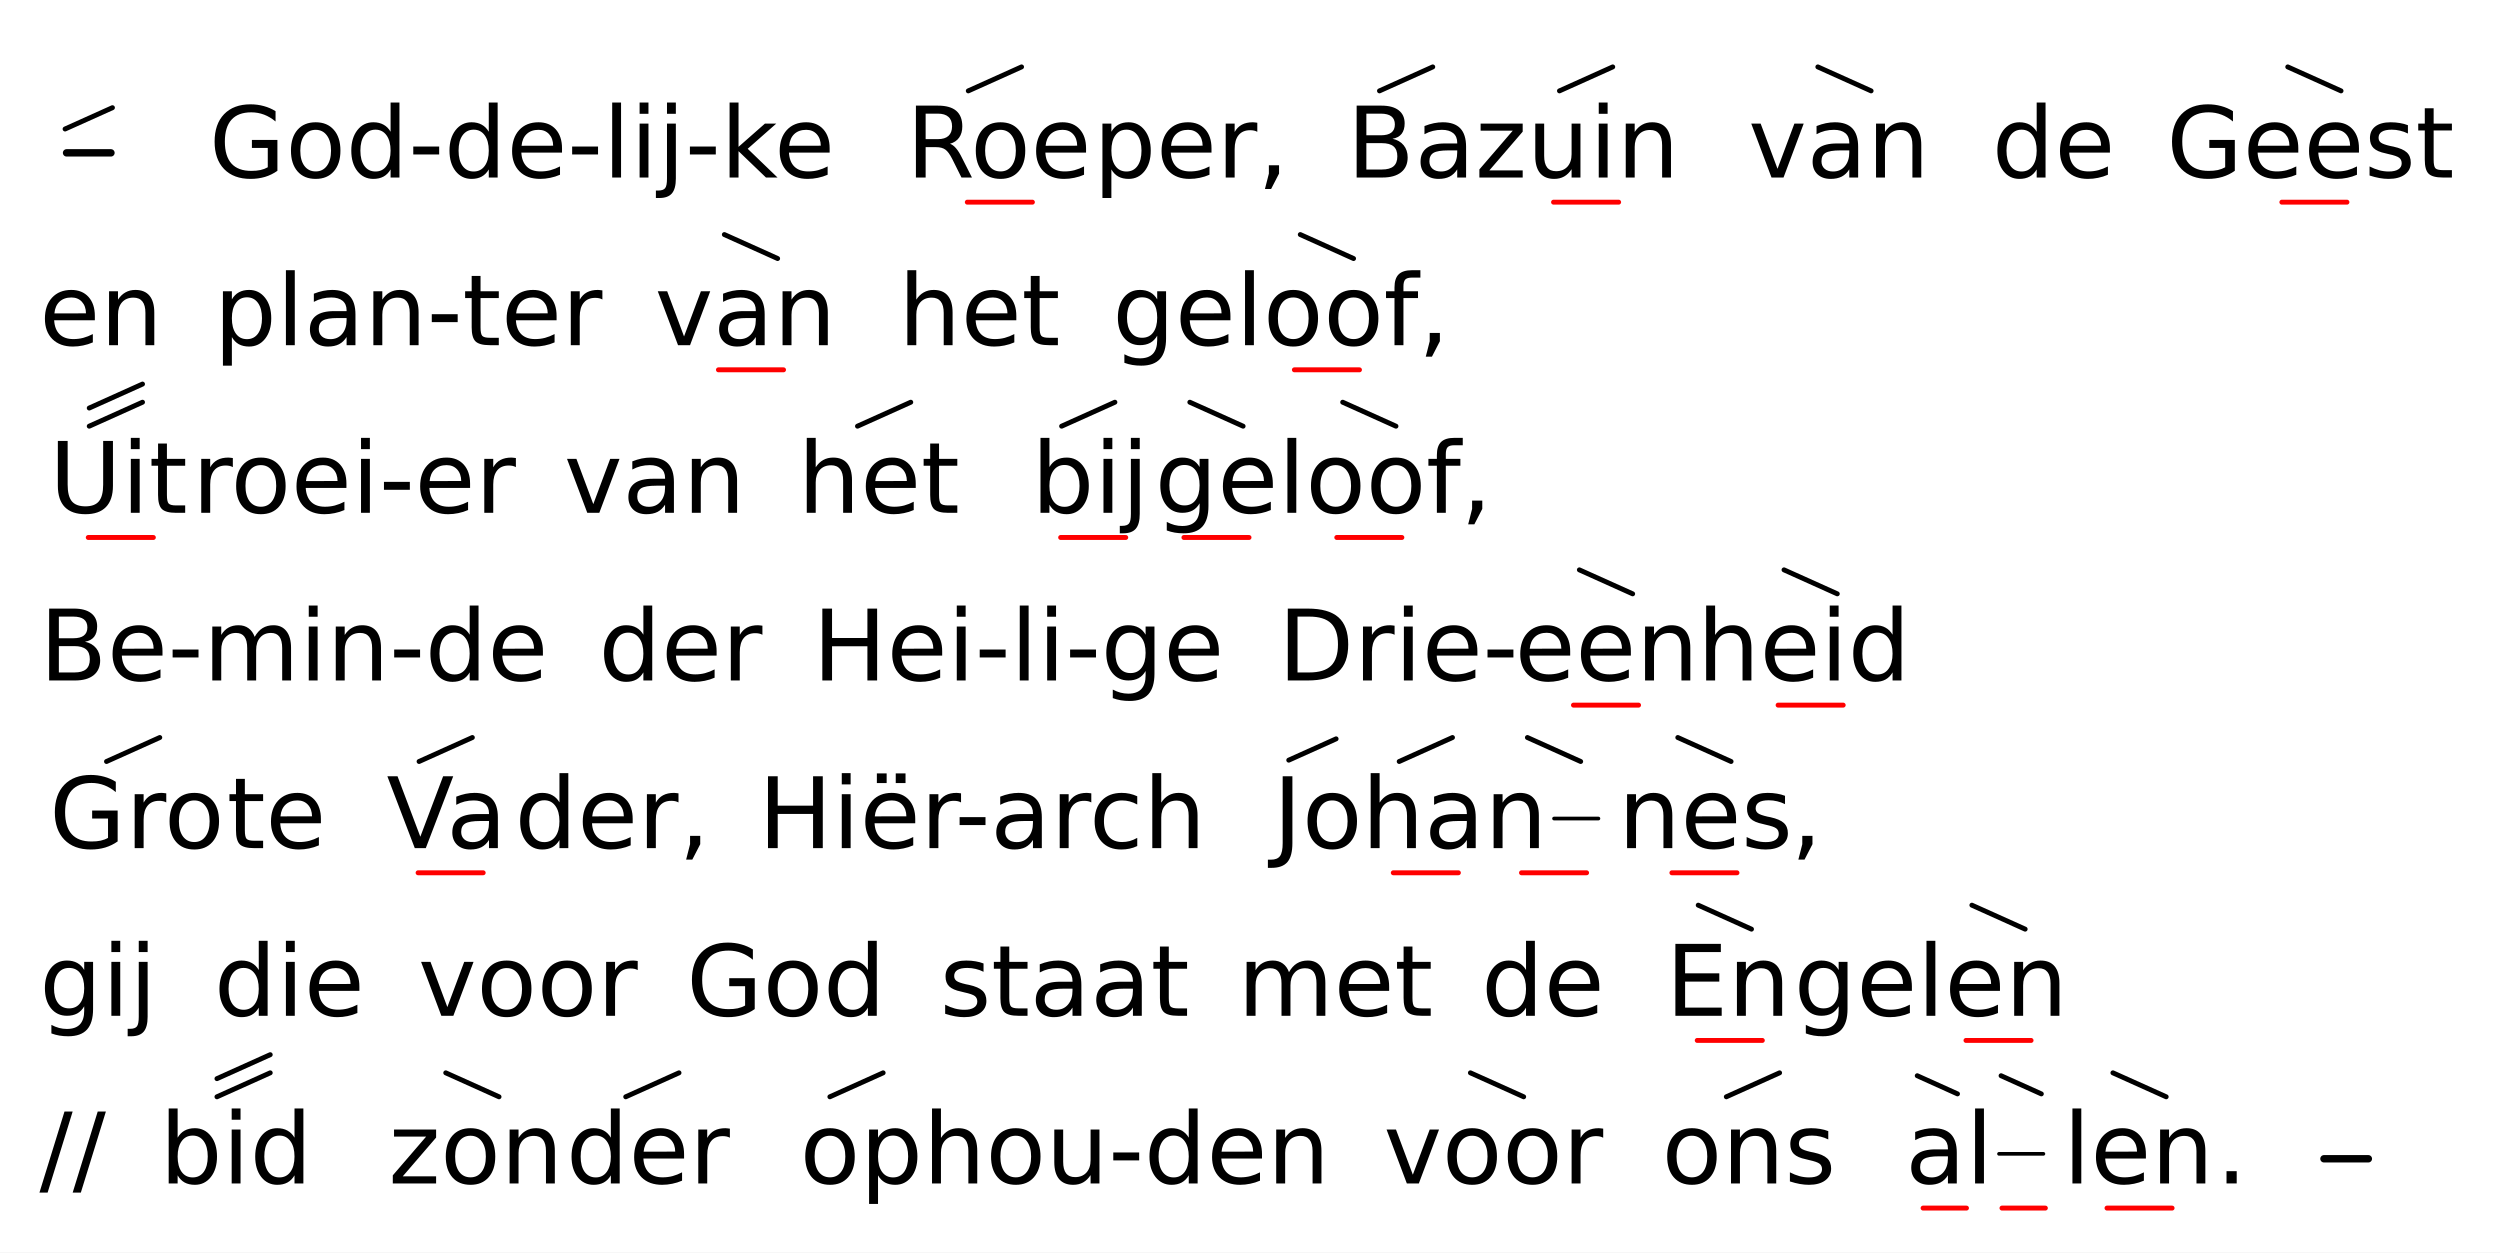
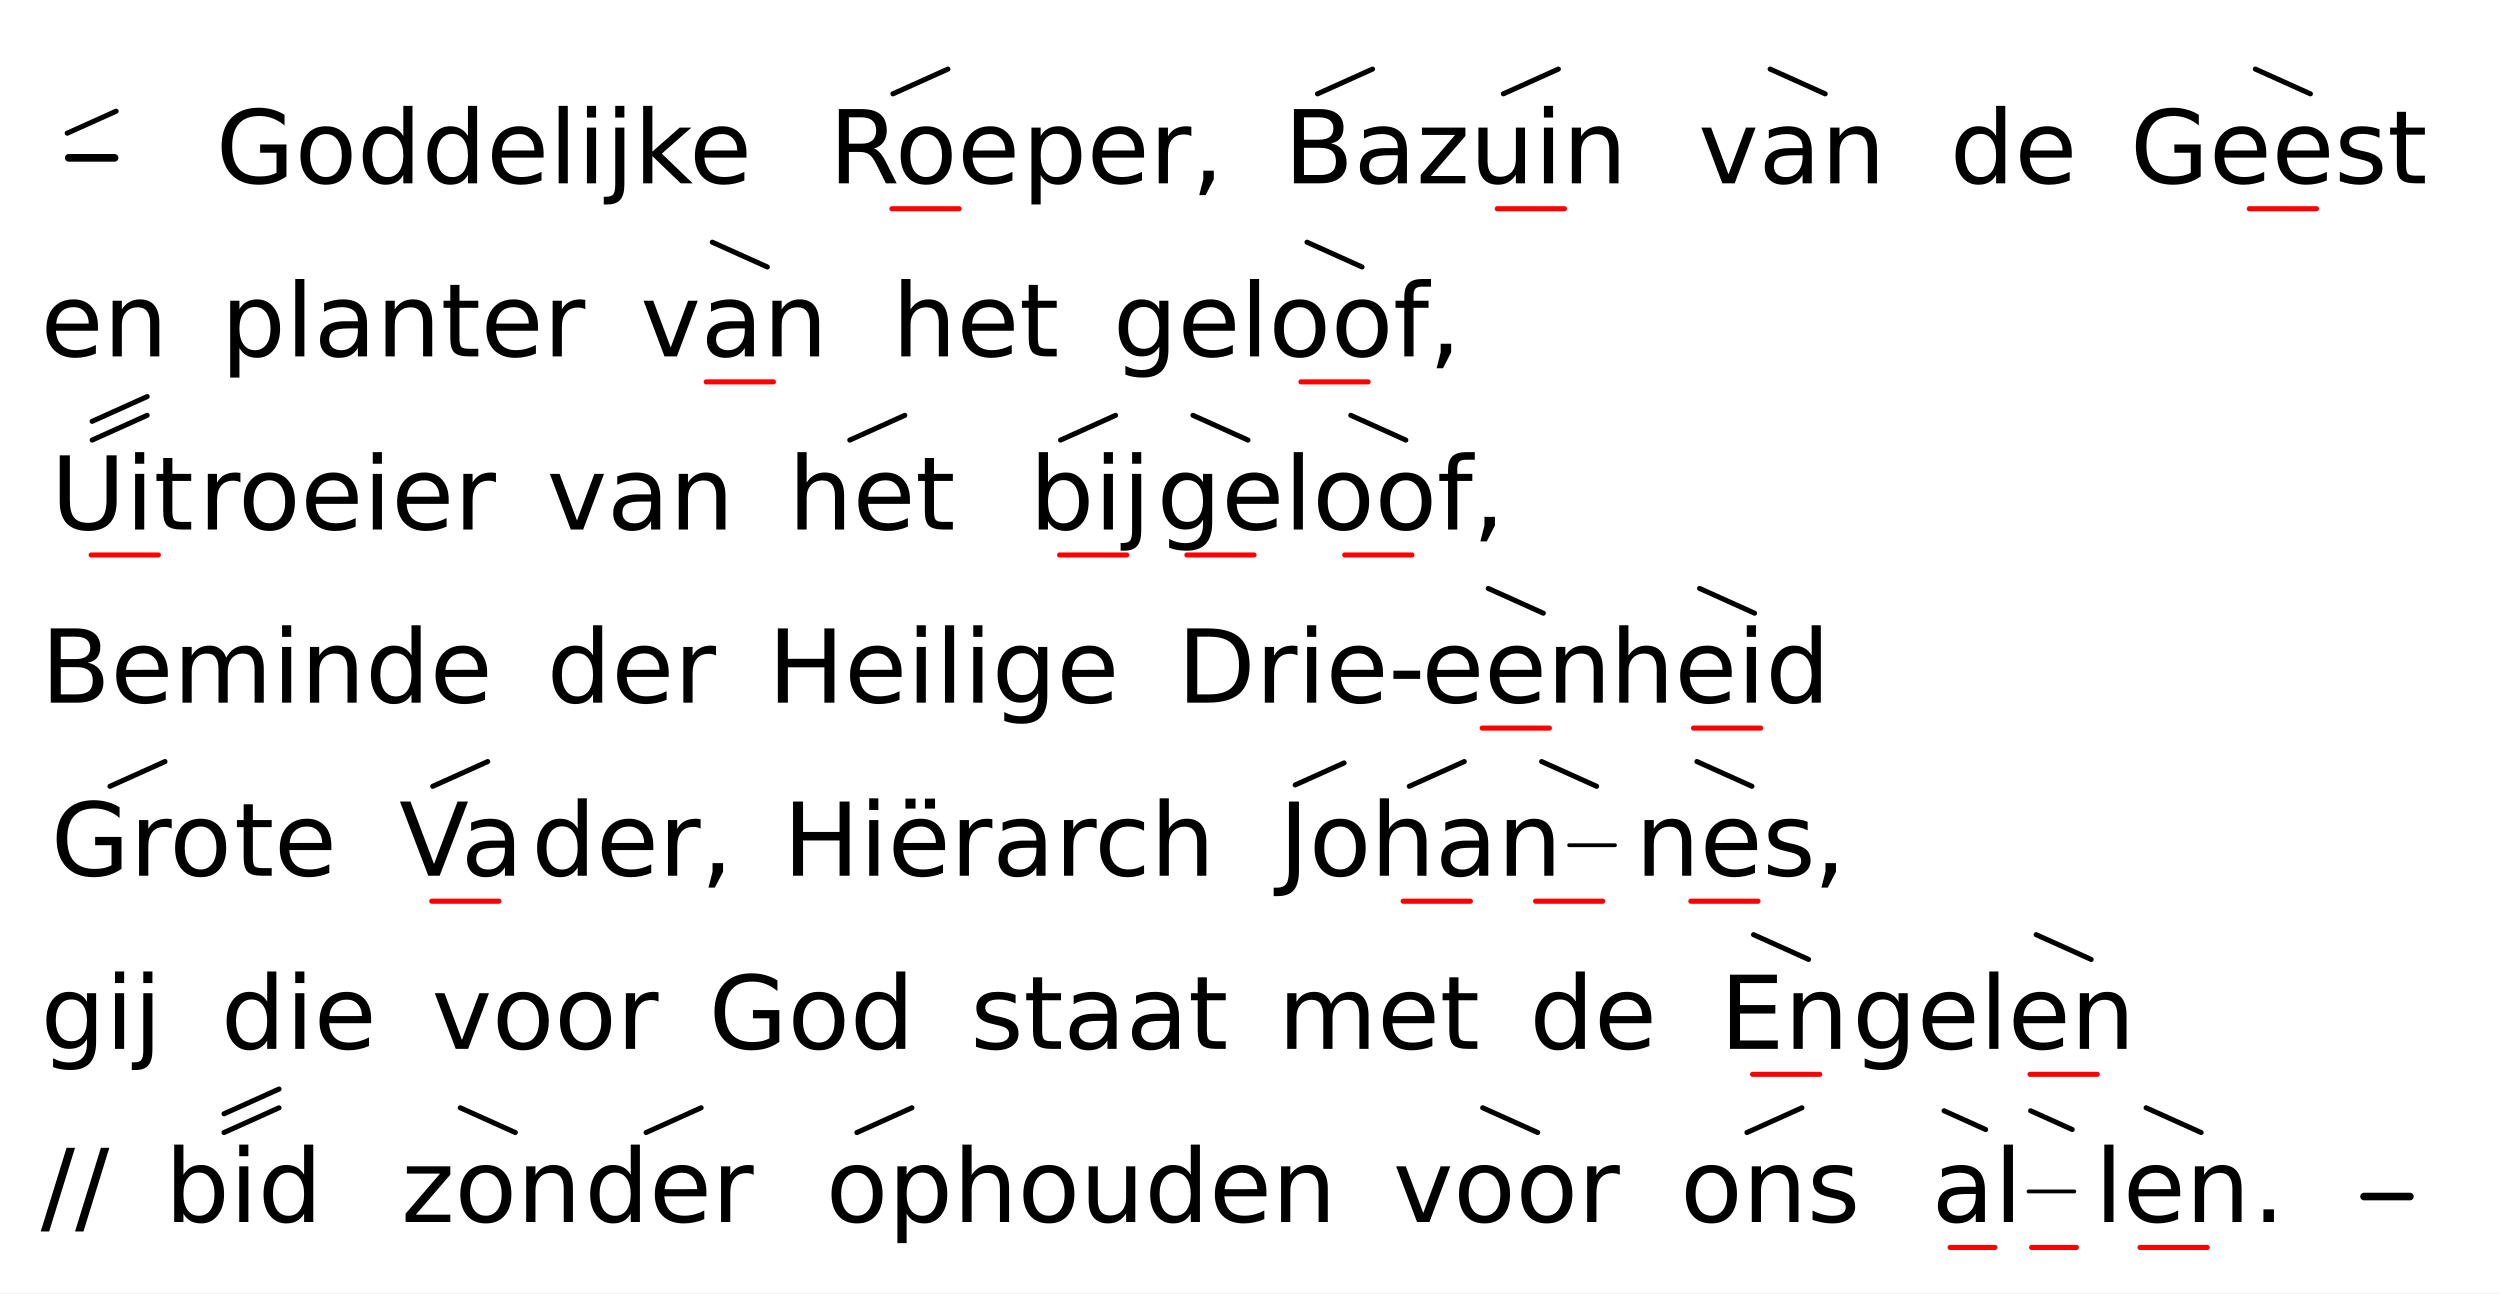
- <svg xmlns="http://www.w3.org/2000/svg" class="vsa-svg" width="507" height="254" viewBox="0 0 507 254">
+ <svg xmlns="http://www.w3.org/2000/svg" class="vsa-svg" width="491" height="254" viewBox="0 0 491 254">
  <rect width="100%" height="100%" fill="white" />
  <g class="vsa-score">
    <g class="vsa-line" data-vsa-line="1">
      <g class="vsa-unit vsa-pitch-marker" data-vsa-unit="1">
        <g class="vsa-pitch-marker-upper-glyph vsa-upper-glyphs">
          <line class="vsa-glyph vsa-upper-glyph vsa-glyph-rise" x1="13.20" y1="26.16" x2="22.80" y2="21.84" stroke="black" stroke-width="1.00" stroke-linecap="round" />
        </g>
        <line class="vsa-pitch-marker-dash" x1="13.50" y1="31.00" x2="22.50" y2="31.00" stroke="black" stroke-width="1.50" stroke-linecap="round" />
      </g>
      <g class="vsa-unit vsa-unit-text" data-vsa-unit="3">
-         <text class="vsa-text vsa-free-text" x="42.40" y="36.00" xml:space="preserve" font-family="DejaVu Sans" font-size="20.00">God-de-lij-ke</text>
+         <text class="vsa-text vsa-free-text" x="42.40" y="36.00" xml:space="preserve" font-family="DejaVu Sans" font-size="20.00">Goddelijke</text>
      </g>
      <g class="vsa-unit vsa-unit-scope" data-vsa-unit="5">
-         <text class="vsa-text vsa-sung-text" x="183.78" y="36.00" xml:space="preserve" font-family="DejaVu Sans" font-size="20.00">Roe</text>
-         <g class="vsa-glyph-group vsa-upper-glyphs">
-           <line class="vsa-glyph vsa-upper-glyph vsa-glyph-rise" x1="196.37" y1="18.43" x2="207.17" y2="13.57" stroke="black" stroke-width="1.00" stroke-linecap="round" />
-         </g>
-         <g class="vsa-glyph-group vsa-lower-glyphs">
-           <line class="vsa-glyph vsa-lower-glyph vsa-glyph-length" x1="196.17" y1="41.00" x2="209.37" y2="41.00" stroke="red" stroke-width="1.00" stroke-linecap="round" />
+         <text class="vsa-text vsa-sung-text" x="162.78" y="36.00" xml:space="preserve" font-family="DejaVu Sans" font-size="20.00">Roe</text>
+         <g class="vsa-glyph-group vsa-upper-glyphs">
+           <line class="vsa-glyph vsa-upper-glyph vsa-glyph-rise" x1="175.37" y1="18.43" x2="186.17" y2="13.57" stroke="black" stroke-width="1.00" stroke-linecap="round" />
+         </g>
+         <g class="vsa-glyph-group vsa-lower-glyphs">
+           <line class="vsa-glyph vsa-lower-glyph vsa-glyph-length" x1="175.17" y1="41.00" x2="188.37" y2="41.00" stroke="red" stroke-width="1.00" stroke-linecap="round" />
        </g>
      </g>
      <g class="vsa-unit vsa-unit-text" data-vsa-unit="6">
-         <text class="vsa-text vsa-free-text" x="221.76" y="36.00" xml:space="preserve" font-family="DejaVu Sans" font-size="20.00">per,</text>
+         <text class="vsa-text vsa-free-text" x="200.76" y="36.00" xml:space="preserve" font-family="DejaVu Sans" font-size="20.00">per,</text>
      </g>
      <g class="vsa-unit vsa-unit-scope" data-vsa-unit="8">
-         <text class="vsa-text vsa-sung-text" x="273.16" y="36.00" xml:space="preserve" font-family="DejaVu Sans" font-size="20.00">Ba</text>
-         <g class="vsa-glyph-group vsa-upper-glyphs">
-           <line class="vsa-glyph vsa-upper-glyph vsa-glyph-rise" x1="279.76" y1="18.43" x2="290.56" y2="13.57" stroke="black" stroke-width="1.00" stroke-linecap="round" />
+         <text class="vsa-text vsa-sung-text" x="252.16" y="36.00" xml:space="preserve" font-family="DejaVu Sans" font-size="20.00">Ba</text>
+         <g class="vsa-glyph-group vsa-upper-glyphs">
+           <line class="vsa-glyph vsa-upper-glyph vsa-glyph-rise" x1="258.76" y1="18.43" x2="269.56" y2="13.57" stroke="black" stroke-width="1.00" stroke-linecap="round" />
        </g>
        <g class="vsa-glyph-group vsa-lower-glyphs">
</g>
      </g>
      <g class="vsa-unit vsa-unit-scope" data-vsa-unit="9">
-         <text class="vsa-text vsa-sung-text" x="299.16" y="36.00" xml:space="preserve" font-family="DejaVu Sans" font-size="20.00">zuin</text>
-         <g class="vsa-glyph-group vsa-upper-glyphs">
-           <line class="vsa-glyph vsa-upper-glyph vsa-glyph-rise" x1="316.26" y1="18.43" x2="327.06" y2="13.57" stroke="black" stroke-width="1.00" stroke-linecap="round" />
-         </g>
-         <g class="vsa-glyph-group vsa-lower-glyphs">
-           <line class="vsa-glyph vsa-lower-glyph vsa-glyph-length" x1="315.06" y1="41.00" x2="328.26" y2="41.00" stroke="red" stroke-width="1.00" stroke-linecap="round" />
+         <text class="vsa-text vsa-sung-text" x="278.16" y="36.00" xml:space="preserve" font-family="DejaVu Sans" font-size="20.00">zuin</text>
+         <g class="vsa-glyph-group vsa-upper-glyphs">
+           <line class="vsa-glyph vsa-upper-glyph vsa-glyph-rise" x1="295.26" y1="18.43" x2="306.06" y2="13.57" stroke="black" stroke-width="1.00" stroke-linecap="round" />
+         </g>
+         <g class="vsa-glyph-group vsa-lower-glyphs">
+           <line class="vsa-glyph vsa-lower-glyph vsa-glyph-length" x1="294.06" y1="41.00" x2="307.26" y2="41.00" stroke="red" stroke-width="1.00" stroke-linecap="round" />
        </g>
      </g>
      <g class="vsa-unit vsa-unit-scope" data-vsa-unit="11">
-         <text class="vsa-text vsa-sung-text" x="354.56" y="36.00" xml:space="preserve" font-family="DejaVu Sans" font-size="20.00">van</text>
-         <g class="vsa-glyph-group vsa-upper-glyphs">
-           <line class="vsa-glyph vsa-upper-glyph vsa-glyph-fall" x1="368.66" y1="13.57" x2="379.46" y2="18.43" stroke="black" stroke-width="1.00" stroke-linecap="round" />
+         <text class="vsa-text vsa-sung-text" x="333.56" y="36.00" xml:space="preserve" font-family="DejaVu Sans" font-size="20.00">van</text>
+         <g class="vsa-glyph-group vsa-upper-glyphs">
+           <line class="vsa-glyph vsa-upper-glyph vsa-glyph-fall" x1="347.66" y1="13.57" x2="358.46" y2="18.43" stroke="black" stroke-width="1.00" stroke-linecap="round" />
        </g>
        <g class="vsa-glyph-group vsa-lower-glyphs">
</g>
      </g>
      <g class="vsa-unit vsa-unit-text" data-vsa-unit="13">
-         <text class="vsa-text vsa-free-text" x="403.96" y="36.00" xml:space="preserve" font-family="DejaVu Sans" font-size="20.00">de</text>
+         <text class="vsa-text vsa-free-text" x="382.96" y="36.00" xml:space="preserve" font-family="DejaVu Sans" font-size="20.00">de</text>
      </g>
      <g class="vsa-unit vsa-unit-scope" data-vsa-unit="15">
-         <text class="vsa-text vsa-sung-text" x="439.36" y="36.00" xml:space="preserve" font-family="DejaVu Sans" font-size="20.00">Geest</text>
-         <g class="vsa-glyph-group vsa-upper-glyphs">
-           <line class="vsa-glyph vsa-upper-glyph vsa-glyph-fall" x1="463.96" y1="13.57" x2="474.76" y2="18.43" stroke="black" stroke-width="1.00" stroke-linecap="round" />
-         </g>
-         <g class="vsa-glyph-group vsa-lower-glyphs">
-           <line class="vsa-glyph vsa-lower-glyph vsa-glyph-length" x1="462.76" y1="41.00" x2="475.96" y2="41.00" stroke="red" stroke-width="1.00" stroke-linecap="round" />
+         <text class="vsa-text vsa-sung-text" x="418.36" y="36.00" xml:space="preserve" font-family="DejaVu Sans" font-size="20.00">Geest</text>
+         <g class="vsa-glyph-group vsa-upper-glyphs">
+           <line class="vsa-glyph vsa-upper-glyph vsa-glyph-fall" x1="442.96" y1="13.57" x2="453.76" y2="18.43" stroke="black" stroke-width="1.00" stroke-linecap="round" />
+         </g>
+         <g class="vsa-glyph-group vsa-lower-glyphs">
+           <line class="vsa-glyph vsa-lower-glyph vsa-glyph-length" x1="441.76" y1="41.00" x2="454.96" y2="41.00" stroke="red" stroke-width="1.00" stroke-linecap="round" />
        </g>
      </g>
    </g>
    <g class="vsa-line" data-vsa-line="2">
      <g class="vsa-unit vsa-unit-text" data-vsa-unit="1">
        <text class="vsa-text vsa-free-text" x="8.00" y="70.00" xml:space="preserve" font-family="DejaVu Sans" font-size="20.00">en</text>
      </g>
      <g class="vsa-unit vsa-unit-text" data-vsa-unit="3">
-         <text class="vsa-text vsa-free-text" x="43.40" y="70.00" xml:space="preserve" font-family="DejaVu Sans" font-size="20.00">plan-ter</text>
+         <text class="vsa-text vsa-free-text" x="43.40" y="70.00" xml:space="preserve" font-family="DejaVu Sans" font-size="20.00">planter</text>
      </g>
      <g class="vsa-unit vsa-unit-scope" data-vsa-unit="5">
-         <text class="vsa-text vsa-sung-text" x="132.80" y="70.00" xml:space="preserve" font-family="DejaVu Sans" font-size="20.00">van</text>
-         <g class="vsa-glyph-group vsa-upper-glyphs">
-           <line class="vsa-glyph vsa-upper-glyph vsa-glyph-fall" x1="146.90" y1="47.57" x2="157.70" y2="52.43" stroke="black" stroke-width="1.00" stroke-linecap="round" />
-         </g>
-         <g class="vsa-glyph-group vsa-lower-glyphs">
-           <line class="vsa-glyph vsa-lower-glyph vsa-glyph-length" x1="145.70" y1="75.00" x2="158.90" y2="75.00" stroke="red" stroke-width="1.00" stroke-linecap="round" />
+         <text class="vsa-text vsa-sung-text" x="125.80" y="70.00" xml:space="preserve" font-family="DejaVu Sans" font-size="20.00">van</text>
+         <g class="vsa-glyph-group vsa-upper-glyphs">
+           <line class="vsa-glyph vsa-upper-glyph vsa-glyph-fall" x1="139.90" y1="47.57" x2="150.70" y2="52.43" stroke="black" stroke-width="1.00" stroke-linecap="round" />
+         </g>
+         <g class="vsa-glyph-group vsa-lower-glyphs">
+           <line class="vsa-glyph vsa-lower-glyph vsa-glyph-length" x1="138.70" y1="75.00" x2="151.90" y2="75.00" stroke="red" stroke-width="1.00" stroke-linecap="round" />
        </g>
      </g>
      <g class="vsa-unit vsa-unit-text" data-vsa-unit="7">
-         <text class="vsa-text vsa-free-text" x="182.20" y="70.00" xml:space="preserve" font-family="DejaVu Sans" font-size="20.00">het</text>
+         <text class="vsa-text vsa-free-text" x="175.20" y="70.00" xml:space="preserve" font-family="DejaVu Sans" font-size="20.00">het</text>
      </g>
      <g class="vsa-unit vsa-unit-text" data-vsa-unit="9">
-         <text class="vsa-text vsa-free-text" x="225.60" y="70.00" xml:space="preserve" font-family="DejaVu Sans" font-size="20.00">ge</text>
+         <text class="vsa-text vsa-free-text" x="218.60" y="70.00" xml:space="preserve" font-family="DejaVu Sans" font-size="20.00">ge</text>
      </g>
      <g class="vsa-unit vsa-unit-scope" data-vsa-unit="10">
-         <text class="vsa-text vsa-sung-text" x="250.60" y="70.00" xml:space="preserve" font-family="DejaVu Sans" font-size="20.00">loof</text>
-         <g class="vsa-glyph-group vsa-upper-glyphs">
-           <line class="vsa-glyph vsa-upper-glyph vsa-glyph-fall" x1="263.70" y1="47.57" x2="274.50" y2="52.43" stroke="black" stroke-width="1.00" stroke-linecap="round" />
-         </g>
-         <g class="vsa-glyph-group vsa-lower-glyphs">
-           <line class="vsa-glyph vsa-lower-glyph vsa-glyph-length" x1="262.50" y1="75.00" x2="275.70" y2="75.00" stroke="red" stroke-width="1.00" stroke-linecap="round" />
+         <text class="vsa-text vsa-sung-text" x="243.60" y="70.00" xml:space="preserve" font-family="DejaVu Sans" font-size="20.00">loof</text>
+         <g class="vsa-glyph-group vsa-upper-glyphs">
+           <line class="vsa-glyph vsa-upper-glyph vsa-glyph-fall" x1="256.70" y1="47.57" x2="267.50" y2="52.43" stroke="black" stroke-width="1.00" stroke-linecap="round" />
+         </g>
+         <g class="vsa-glyph-group vsa-lower-glyphs">
+           <line class="vsa-glyph vsa-lower-glyph vsa-glyph-length" x1="255.50" y1="75.00" x2="268.70" y2="75.00" stroke="red" stroke-width="1.00" stroke-linecap="round" />
        </g>
      </g>
      <g class="vsa-unit vsa-unit-text" data-vsa-unit="11">
-         <text class="vsa-text vsa-free-text" x="287.60" y="70.00" xml:space="preserve" font-family="DejaVu Sans" font-size="20.00">,</text>
+         <text class="vsa-text vsa-free-text" x="280.60" y="70.00" xml:space="preserve" font-family="DejaVu Sans" font-size="20.00">,</text>
      </g>
    </g>
    <g class="vsa-line" data-vsa-line="3">
      <g class="vsa-unit vsa-unit-scope" data-vsa-unit="1">
        <text class="vsa-text vsa-sung-text" x="10.00" y="104.00" xml:space="preserve" font-family="DejaVu Sans" font-size="20.00">Uit</text>
        <g class="vsa-glyph-group vsa-upper-glyphs">
          <line class="vsa-glyph vsa-upper-glyph vsa-glyph-rise" x1="18.10" y1="86.43" x2="28.90" y2="81.57" stroke="black" stroke-width="1.00" stroke-linecap="round" />
          <line class="vsa-glyph vsa-upper-glyph vsa-glyph-rise" x1="18.10" y1="82.75" x2="28.90" y2="77.89" stroke="black" stroke-width="1.00" stroke-linecap="round" />
        </g>
        <g class="vsa-glyph-group vsa-lower-glyphs">
          <line class="vsa-glyph vsa-lower-glyph vsa-glyph-length" x1="17.90" y1="109.00" x2="31.10" y2="109.00" stroke="red" stroke-width="1.00" stroke-linecap="round" />
        </g>
      </g>
      <g class="vsa-unit vsa-unit-text" data-vsa-unit="2">
-         <text class="vsa-text vsa-free-text" x="39.00" y="104.00" xml:space="preserve" font-family="DejaVu Sans" font-size="20.00">roei-er</text>
+         <text class="vsa-text vsa-free-text" x="39.00" y="104.00" xml:space="preserve" font-family="DejaVu Sans" font-size="20.00">roeier</text>
      </g>
      <g class="vsa-unit vsa-unit-text" data-vsa-unit="4">
-         <text class="vsa-text vsa-free-text" x="114.40" y="104.00" xml:space="preserve" font-family="DejaVu Sans" font-size="20.00">van</text>
+         <text class="vsa-text vsa-free-text" x="107.40" y="104.00" xml:space="preserve" font-family="DejaVu Sans" font-size="20.00">van</text>
      </g>
      <g class="vsa-unit vsa-unit-scope" data-vsa-unit="6">
-         <text class="vsa-text vsa-sung-text" x="161.80" y="104.00" xml:space="preserve" font-family="DejaVu Sans" font-size="20.00">het</text>
-         <g class="vsa-glyph-group vsa-upper-glyphs">
-           <line class="vsa-glyph vsa-upper-glyph vsa-glyph-rise" x1="173.90" y1="86.43" x2="184.70" y2="81.57" stroke="black" stroke-width="1.00" stroke-linecap="round" />
+         <text class="vsa-text vsa-sung-text" x="154.80" y="104.00" xml:space="preserve" font-family="DejaVu Sans" font-size="20.00">het</text>
+         <g class="vsa-glyph-group vsa-upper-glyphs">
+           <line class="vsa-glyph vsa-upper-glyph vsa-glyph-rise" x1="166.90" y1="86.43" x2="177.70" y2="81.57" stroke="black" stroke-width="1.00" stroke-linecap="round" />
        </g>
        <g class="vsa-glyph-group vsa-lower-glyphs">
</g>
      </g>
      <g class="vsa-unit vsa-unit-scope" data-vsa-unit="8">
-         <text class="vsa-text vsa-sung-text" x="209.20" y="104.00" xml:space="preserve" font-family="DejaVu Sans" font-size="20.00">bij</text>
-         <g class="vsa-glyph-group vsa-upper-glyphs">
-           <line class="vsa-glyph vsa-upper-glyph vsa-glyph-rise" x1="215.30" y1="86.43" x2="226.10" y2="81.57" stroke="black" stroke-width="1.00" stroke-linecap="round" />
-         </g>
-         <g class="vsa-glyph-group vsa-lower-glyphs">
-           <line class="vsa-glyph vsa-lower-glyph vsa-glyph-length" x1="215.10" y1="109.00" x2="228.30" y2="109.00" stroke="red" stroke-width="1.00" stroke-linecap="round" />
+         <text class="vsa-text vsa-sung-text" x="202.20" y="104.00" xml:space="preserve" font-family="DejaVu Sans" font-size="20.00">bij</text>
+         <g class="vsa-glyph-group vsa-upper-glyphs">
+           <line class="vsa-glyph vsa-upper-glyph vsa-glyph-rise" x1="208.30" y1="86.43" x2="219.10" y2="81.57" stroke="black" stroke-width="1.00" stroke-linecap="round" />
+         </g>
+         <g class="vsa-glyph-group vsa-lower-glyphs">
+           <line class="vsa-glyph vsa-lower-glyph vsa-glyph-length" x1="208.10" y1="109.00" x2="221.30" y2="109.00" stroke="red" stroke-width="1.00" stroke-linecap="round" />
        </g>
      </g>
      <g class="vsa-unit vsa-unit-scope" data-vsa-unit="9">
-         <text class="vsa-text vsa-sung-text" x="234.20" y="104.00" xml:space="preserve" font-family="DejaVu Sans" font-size="20.00">ge</text>
-         <g class="vsa-glyph-group vsa-upper-glyphs">
-           <line class="vsa-glyph vsa-upper-glyph vsa-glyph-fall" x1="241.30" y1="81.57" x2="252.10" y2="86.43" stroke="black" stroke-width="1.00" stroke-linecap="round" />
-         </g>
-         <g class="vsa-glyph-group vsa-lower-glyphs">
-           <line class="vsa-glyph vsa-lower-glyph vsa-glyph-length" x1="240.10" y1="109.00" x2="253.30" y2="109.00" stroke="red" stroke-width="1.00" stroke-linecap="round" />
+         <text class="vsa-text vsa-sung-text" x="227.20" y="104.00" xml:space="preserve" font-family="DejaVu Sans" font-size="20.00">ge</text>
+         <g class="vsa-glyph-group vsa-upper-glyphs">
+           <line class="vsa-glyph vsa-upper-glyph vsa-glyph-fall" x1="234.30" y1="81.57" x2="245.10" y2="86.43" stroke="black" stroke-width="1.00" stroke-linecap="round" />
+         </g>
+         <g class="vsa-glyph-group vsa-lower-glyphs">
+           <line class="vsa-glyph vsa-lower-glyph vsa-glyph-length" x1="233.10" y1="109.00" x2="246.30" y2="109.00" stroke="red" stroke-width="1.00" stroke-linecap="round" />
        </g>
      </g>
      <g class="vsa-unit vsa-unit-scope" data-vsa-unit="10">
-         <text class="vsa-text vsa-sung-text" x="259.20" y="104.00" xml:space="preserve" font-family="DejaVu Sans" font-size="20.00">loof</text>
-         <g class="vsa-glyph-group vsa-upper-glyphs">
-           <line class="vsa-glyph vsa-upper-glyph vsa-glyph-fall" x1="272.30" y1="81.57" x2="283.10" y2="86.43" stroke="black" stroke-width="1.00" stroke-linecap="round" />
-         </g>
-         <g class="vsa-glyph-group vsa-lower-glyphs">
-           <line class="vsa-glyph vsa-lower-glyph vsa-glyph-length" x1="271.10" y1="109.00" x2="284.30" y2="109.00" stroke="red" stroke-width="1.00" stroke-linecap="round" />
+         <text class="vsa-text vsa-sung-text" x="252.20" y="104.00" xml:space="preserve" font-family="DejaVu Sans" font-size="20.00">loof</text>
+         <g class="vsa-glyph-group vsa-upper-glyphs">
+           <line class="vsa-glyph vsa-upper-glyph vsa-glyph-fall" x1="265.30" y1="81.57" x2="276.10" y2="86.43" stroke="black" stroke-width="1.00" stroke-linecap="round" />
+         </g>
+         <g class="vsa-glyph-group vsa-lower-glyphs">
+           <line class="vsa-glyph vsa-lower-glyph vsa-glyph-length" x1="264.10" y1="109.00" x2="277.30" y2="109.00" stroke="red" stroke-width="1.00" stroke-linecap="round" />
        </g>
      </g>
      <g class="vsa-unit vsa-unit-text" data-vsa-unit="11">
-         <text class="vsa-text vsa-free-text" x="296.20" y="104.00" xml:space="preserve" font-family="DejaVu Sans" font-size="20.00">,</text>
+         <text class="vsa-text vsa-free-text" x="289.20" y="104.00" xml:space="preserve" font-family="DejaVu Sans" font-size="20.00">,</text>
      </g>
    </g>
    <g class="vsa-line" data-vsa-line="4">
      <g class="vsa-unit vsa-unit-text" data-vsa-unit="1">
-         <text class="vsa-text vsa-free-text" x="8.00" y="138.00" xml:space="preserve" font-family="DejaVu Sans" font-size="20.00">Be-min-de</text>
+         <text class="vsa-text vsa-free-text" x="8.00" y="138.00" xml:space="preserve" font-family="DejaVu Sans" font-size="20.00">Beminde</text>
      </g>
      <g class="vsa-unit vsa-unit-text" data-vsa-unit="3">
-         <text class="vsa-text vsa-free-text" x="121.40" y="138.00" xml:space="preserve" font-family="DejaVu Sans" font-size="20.00">der</text>
+         <text class="vsa-text vsa-free-text" x="107.40" y="138.00" xml:space="preserve" font-family="DejaVu Sans" font-size="20.00">der</text>
      </g>
      <g class="vsa-unit vsa-unit-text" data-vsa-unit="5">
-         <text class="vsa-text vsa-free-text" x="164.80" y="138.00" xml:space="preserve" font-family="DejaVu Sans" font-size="20.00">Hei-li-ge</text>
+         <text class="vsa-text vsa-free-text" x="150.80" y="138.00" xml:space="preserve" font-family="DejaVu Sans" font-size="20.00">Heilige</text>
      </g>
      <g class="vsa-unit vsa-unit-text" data-vsa-unit="7">
-         <text class="vsa-text vsa-free-text" x="259.20" y="138.00" xml:space="preserve" font-family="DejaVu Sans" font-size="20.00">Drie-</text>
+         <text class="vsa-text vsa-free-text" x="231.20" y="138.00" xml:space="preserve" font-family="DejaVu Sans" font-size="20.00">Drie-</text>
      </g>
      <g class="vsa-unit vsa-unit-scope" data-vsa-unit="8">
-         <text class="vsa-text vsa-sung-text" x="307.20" y="138.00" xml:space="preserve" font-family="DejaVu Sans" font-size="20.00">een</text>
-         <g class="vsa-glyph-group vsa-upper-glyphs">
-           <line class="vsa-glyph vsa-upper-glyph vsa-glyph-fall" x1="320.30" y1="115.57" x2="331.10" y2="120.43" stroke="black" stroke-width="1.00" stroke-linecap="round" />
-         </g>
-         <g class="vsa-glyph-group vsa-lower-glyphs">
-           <line class="vsa-glyph vsa-lower-glyph vsa-glyph-length" x1="319.10" y1="143.00" x2="332.30" y2="143.00" stroke="red" stroke-width="1.00" stroke-linecap="round" />
+         <text class="vsa-text vsa-sung-text" x="279.20" y="138.00" xml:space="preserve" font-family="DejaVu Sans" font-size="20.00">een</text>
+         <g class="vsa-glyph-group vsa-upper-glyphs">
+           <line class="vsa-glyph vsa-upper-glyph vsa-glyph-fall" x1="292.30" y1="115.57" x2="303.10" y2="120.43" stroke="black" stroke-width="1.00" stroke-linecap="round" />
+         </g>
+         <g class="vsa-glyph-group vsa-lower-glyphs">
+           <line class="vsa-glyph vsa-lower-glyph vsa-glyph-length" x1="291.10" y1="143.00" x2="304.30" y2="143.00" stroke="red" stroke-width="1.00" stroke-linecap="round" />
        </g>
      </g>
      <g class="vsa-unit vsa-unit-scope" data-vsa-unit="9">
-         <text class="vsa-text vsa-sung-text" x="344.20" y="138.00" xml:space="preserve" font-family="DejaVu Sans" font-size="20.00">heid</text>
-         <g class="vsa-glyph-group vsa-upper-glyphs">
-           <line class="vsa-glyph vsa-upper-glyph vsa-glyph-fall" x1="361.80" y1="115.57" x2="372.60" y2="120.43" stroke="black" stroke-width="1.00" stroke-linecap="round" />
-         </g>
-         <g class="vsa-glyph-group vsa-lower-glyphs">
-           <line class="vsa-glyph vsa-lower-glyph vsa-glyph-length" x1="360.60" y1="143.00" x2="373.80" y2="143.00" stroke="red" stroke-width="1.00" stroke-linecap="round" />
+         <text class="vsa-text vsa-sung-text" x="316.20" y="138.00" xml:space="preserve" font-family="DejaVu Sans" font-size="20.00">heid</text>
+         <g class="vsa-glyph-group vsa-upper-glyphs">
+           <line class="vsa-glyph vsa-upper-glyph vsa-glyph-fall" x1="333.80" y1="115.57" x2="344.60" y2="120.43" stroke="black" stroke-width="1.00" stroke-linecap="round" />
+         </g>
+         <g class="vsa-glyph-group vsa-lower-glyphs">
+           <line class="vsa-glyph vsa-lower-glyph vsa-glyph-length" x1="332.60" y1="143.00" x2="345.80" y2="143.00" stroke="red" stroke-width="1.00" stroke-linecap="round" />
        </g>
      </g>
    </g>
    <g class="vsa-line" data-vsa-line="5">
      <g class="vsa-unit vsa-unit-scope" data-vsa-unit="1">
        <text class="vsa-text vsa-sung-text" x="10.00" y="172.00" xml:space="preserve" font-family="DejaVu Sans" font-size="20.00">Gro</text>
        <g class="vsa-glyph-group vsa-upper-glyphs">
          <line class="vsa-glyph vsa-upper-glyph vsa-glyph-rise" x1="21.60" y1="154.43" x2="32.40" y2="149.57" stroke="black" stroke-width="1.00" stroke-linecap="round" />
        </g>
        <g class="vsa-glyph-group vsa-lower-glyphs">
</g>
      </g>
      <g class="vsa-unit vsa-unit-text" data-vsa-unit="2">
        <text class="vsa-text vsa-free-text" x="46.00" y="172.00" xml:space="preserve" font-family="DejaVu Sans" font-size="20.00">te</text>
      </g>
      <g class="vsa-unit vsa-unit-scope" data-vsa-unit="4">
        <text class="vsa-text vsa-sung-text" x="78.40" y="172.00" xml:space="preserve" font-family="DejaVu Sans" font-size="20.00">Va</text>
        <g class="vsa-glyph-group vsa-upper-glyphs">
          <line class="vsa-glyph vsa-upper-glyph vsa-glyph-rise" x1="84.99" y1="154.43" x2="95.79" y2="149.57" stroke="black" stroke-width="1.00" stroke-linecap="round" />
        </g>
        <g class="vsa-glyph-group vsa-lower-glyphs">
          <line class="vsa-glyph vsa-lower-glyph vsa-glyph-length" x1="84.79" y1="177.00" x2="97.99" y2="177.00" stroke="red" stroke-width="1.00" stroke-linecap="round" />
        </g>
      </g>
      <g class="vsa-unit vsa-unit-text" data-vsa-unit="5">
        <text class="vsa-text vsa-free-text" x="104.38" y="172.00" xml:space="preserve" font-family="DejaVu Sans" font-size="20.00">der,</text>
      </g>
      <g class="vsa-unit vsa-unit-text" data-vsa-unit="7">
-         <text class="vsa-text vsa-free-text" x="153.78" y="172.00" xml:space="preserve" font-family="DejaVu Sans" font-size="20.00">Hiër-arch</text>
+         <text class="vsa-text vsa-free-text" x="153.78" y="172.00" xml:space="preserve" font-family="DejaVu Sans" font-size="20.00">Hiërarch</text>
      </g>
      <g class="vsa-unit vsa-unit-scope" data-vsa-unit="9">
-         <text class="vsa-text vsa-sung-text" x="258.16" y="172.00" xml:space="preserve" font-family="DejaVu Sans" font-size="20.00">Jo</text>
-         <g class="vsa-glyph-group vsa-upper-glyphs">
-           <line class="vsa-glyph vsa-upper-glyph vsa-glyph-rise" x1="261.36" y1="154.16" x2="270.96" y2="149.84" stroke="black" stroke-width="1.00" stroke-linecap="round" />
+         <text class="vsa-text vsa-sung-text" x="251.18" y="172.00" xml:space="preserve" font-family="DejaVu Sans" font-size="20.00">Jo</text>
+         <g class="vsa-glyph-group vsa-upper-glyphs">
+           <line class="vsa-glyph vsa-upper-glyph vsa-glyph-rise" x1="254.38" y1="154.16" x2="263.98" y2="149.84" stroke="black" stroke-width="1.00" stroke-linecap="round" />
        </g>
        <g class="vsa-glyph-group vsa-lower-glyphs">
</g>
      </g>
      <g class="vsa-unit vsa-unit-scope" data-vsa-unit="10">
-         <text class="vsa-text vsa-sung-text" x="276.16" y="172.00" xml:space="preserve" font-family="DejaVu Sans" font-size="20.00">han</text>
-         <line class="vsa-filler-line" x1="315.16" y1="166.00" x2="324.16" y2="166.00" stroke="black" stroke-width="0.75" stroke-linecap="round" />
-         <g class="vsa-glyph-group vsa-upper-glyphs">
-           <line class="vsa-glyph vsa-upper-glyph vsa-glyph-rise" x1="283.76" y1="154.43" x2="294.56" y2="149.57" stroke="black" stroke-width="1.00" stroke-linecap="round" />
-           <line class="vsa-glyph vsa-upper-glyph vsa-glyph-fall" x1="309.76" y1="149.57" x2="320.56" y2="154.43" stroke="black" stroke-width="1.00" stroke-linecap="round" />
-         </g>
-         <g class="vsa-glyph-group vsa-lower-glyphs">
-           <line class="vsa-glyph vsa-lower-glyph vsa-glyph-length" x1="282.56" y1="177.00" x2="295.76" y2="177.00" stroke="red" stroke-width="1.00" stroke-linecap="round" />
-           <line class="vsa-glyph vsa-lower-glyph vsa-glyph-length" x1="308.56" y1="177.00" x2="321.76" y2="177.00" stroke="red" stroke-width="1.00" stroke-linecap="round" />
+         <text class="vsa-text vsa-sung-text" x="269.18" y="172.00" xml:space="preserve" font-family="DejaVu Sans" font-size="20.00">han</text>
+         <line class="vsa-filler-line" x1="308.18" y1="166.00" x2="317.18" y2="166.00" stroke="black" stroke-width="0.75" stroke-linecap="round" />
+         <g class="vsa-glyph-group vsa-upper-glyphs">
+           <line class="vsa-glyph vsa-upper-glyph vsa-glyph-rise" x1="276.78" y1="154.43" x2="287.58" y2="149.57" stroke="black" stroke-width="1.00" stroke-linecap="round" />
+           <line class="vsa-glyph vsa-upper-glyph vsa-glyph-fall" x1="302.78" y1="149.57" x2="313.58" y2="154.43" stroke="black" stroke-width="1.00" stroke-linecap="round" />
+         </g>
+         <g class="vsa-glyph-group vsa-lower-glyphs">
+           <line class="vsa-glyph vsa-lower-glyph vsa-glyph-length" x1="275.58" y1="177.00" x2="288.78" y2="177.00" stroke="red" stroke-width="1.00" stroke-linecap="round" />
+           <line class="vsa-glyph vsa-lower-glyph vsa-glyph-length" x1="301.58" y1="177.00" x2="314.78" y2="177.00" stroke="red" stroke-width="1.00" stroke-linecap="round" />
        </g>
      </g>
      <g class="vsa-unit vsa-unit-scope" data-vsa-unit="11">
-         <text class="vsa-text vsa-sung-text" x="328.16" y="172.00" xml:space="preserve" font-family="DejaVu Sans" font-size="20.00">nes</text>
-         <g class="vsa-glyph-group vsa-upper-glyphs">
-           <line class="vsa-glyph vsa-upper-glyph vsa-glyph-fall" x1="340.26" y1="149.57" x2="351.06" y2="154.43" stroke="black" stroke-width="1.00" stroke-linecap="round" />
-         </g>
-         <g class="vsa-glyph-group vsa-lower-glyphs">
-           <line class="vsa-glyph vsa-lower-glyph vsa-glyph-length" x1="339.06" y1="177.00" x2="352.26" y2="177.00" stroke="red" stroke-width="1.00" stroke-linecap="round" />
+         <text class="vsa-text vsa-sung-text" x="321.18" y="172.00" xml:space="preserve" font-family="DejaVu Sans" font-size="20.00">nes</text>
+         <g class="vsa-glyph-group vsa-upper-glyphs">
+           <line class="vsa-glyph vsa-upper-glyph vsa-glyph-fall" x1="333.28" y1="149.57" x2="344.08" y2="154.43" stroke="black" stroke-width="1.00" stroke-linecap="round" />
+         </g>
+         <g class="vsa-glyph-group vsa-lower-glyphs">
+           <line class="vsa-glyph vsa-lower-glyph vsa-glyph-length" x1="332.08" y1="177.00" x2="345.28" y2="177.00" stroke="red" stroke-width="1.00" stroke-linecap="round" />
        </g>
      </g>
      <g class="vsa-unit vsa-unit-text" data-vsa-unit="12">
-         <text class="vsa-text vsa-free-text" x="363.16" y="172.00" xml:space="preserve" font-family="DejaVu Sans" font-size="20.00">,</text>
+         <text class="vsa-text vsa-free-text" x="356.18" y="172.00" xml:space="preserve" font-family="DejaVu Sans" font-size="20.00">,</text>
      </g>
    </g>
    <g class="vsa-line" data-vsa-line="6">
      <g class="vsa-unit vsa-unit-text" data-vsa-unit="1">
        <text class="vsa-text vsa-free-text" x="8.00" y="206.00" xml:space="preserve" font-family="DejaVu Sans" font-size="20.00">gij</text>
      </g>
      <g class="vsa-unit vsa-unit-text" data-vsa-unit="3">
        <text class="vsa-text vsa-free-text" x="43.40" y="206.00" xml:space="preserve" font-family="DejaVu Sans" font-size="20.00">die</text>
      </g>
      <g class="vsa-unit vsa-unit-text" data-vsa-unit="5">
        <text class="vsa-text vsa-free-text" x="84.80" y="206.00" xml:space="preserve" font-family="DejaVu Sans" font-size="20.00">voor</text>
      </g>
      <g class="vsa-unit vsa-unit-text" data-vsa-unit="7">
        <text class="vsa-text vsa-free-text" x="139.20" y="206.00" xml:space="preserve" font-family="DejaVu Sans" font-size="20.00">God</text>
      </g>
      <g class="vsa-unit vsa-unit-text" data-vsa-unit="9">
        <text class="vsa-text vsa-free-text" x="190.60" y="206.00" xml:space="preserve" font-family="DejaVu Sans" font-size="20.00">staat</text>
      </g>
      <g class="vsa-unit vsa-unit-text" data-vsa-unit="11">
        <text class="vsa-text vsa-free-text" x="251.00" y="206.00" xml:space="preserve" font-family="DejaVu Sans" font-size="20.00">met</text>
      </g>
      <g class="vsa-unit vsa-unit-text" data-vsa-unit="13">
        <text class="vsa-text vsa-free-text" x="300.40" y="206.00" xml:space="preserve" font-family="DejaVu Sans" font-size="20.00">de</text>
      </g>
      <g class="vsa-unit vsa-unit-scope" data-vsa-unit="15">
        <text class="vsa-text vsa-sung-text" x="337.80" y="206.00" xml:space="preserve" font-family="DejaVu Sans" font-size="20.00">En</text>
        <g class="vsa-glyph-group vsa-upper-glyphs">
          <line class="vsa-glyph vsa-upper-glyph vsa-glyph-fall" x1="344.40" y1="183.57" x2="355.20" y2="188.43" stroke="black" stroke-width="1.00" stroke-linecap="round" />
        </g>
        <g class="vsa-glyph-group vsa-lower-glyphs">
          <line class="vsa-glyph vsa-lower-glyph vsa-glyph-length" x1="344.20" y1="211.00" x2="357.40" y2="211.00" stroke="red" stroke-width="1.00" stroke-linecap="round" />
        </g>
      </g>
      <g class="vsa-unit vsa-unit-text" data-vsa-unit="16">
        <text class="vsa-text vsa-free-text" x="363.80" y="206.00" xml:space="preserve" font-family="DejaVu Sans" font-size="20.00">ge</text>
      </g>
      <g class="vsa-unit vsa-unit-scope" data-vsa-unit="17">
        <text class="vsa-text vsa-sung-text" x="388.80" y="206.00" xml:space="preserve" font-family="DejaVu Sans" font-size="20.00">len</text>
        <g class="vsa-glyph-group vsa-upper-glyphs">
          <line class="vsa-glyph vsa-upper-glyph vsa-glyph-fall" x1="399.90" y1="183.57" x2="410.70" y2="188.43" stroke="black" stroke-width="1.00" stroke-linecap="round" />
        </g>
        <g class="vsa-glyph-group vsa-lower-glyphs">
          <line class="vsa-glyph vsa-lower-glyph vsa-glyph-length" x1="398.70" y1="211.00" x2="411.90" y2="211.00" stroke="red" stroke-width="1.00" stroke-linecap="round" />
        </g>
      </g>
    </g>
    <g class="vsa-line" data-vsa-line="7">
      <g class="vsa-unit vsa-unit-text" data-vsa-unit="1">
        <text class="vsa-text vsa-free-text" x="8.00" y="240.00" xml:space="preserve" font-family="DejaVu Sans" font-size="20.00">//</text>
      </g>
      <g class="vsa-unit vsa-unit-scope" data-vsa-unit="3">
        <text class="vsa-text vsa-sung-text" x="32.40" y="240.00" xml:space="preserve" font-family="DejaVu Sans" font-size="20.00">bid</text>
        <g class="vsa-glyph-group vsa-upper-glyphs">
          <line class="vsa-glyph vsa-upper-glyph vsa-glyph-rise" x1="44.00" y1="222.43" x2="54.80" y2="217.57" stroke="black" stroke-width="1.00" stroke-linecap="round" />
          <line class="vsa-glyph vsa-upper-glyph vsa-glyph-rise" x1="44.00" y1="218.75" x2="54.80" y2="213.89" stroke="black" stroke-width="1.00" stroke-linecap="round" />
        </g>
        <g class="vsa-glyph-group vsa-lower-glyphs">
</g>
      </g>
      <g class="vsa-unit vsa-unit-scope" data-vsa-unit="5">
        <text class="vsa-text vsa-sung-text" x="78.80" y="240.00" xml:space="preserve" font-family="DejaVu Sans" font-size="20.00">zon</text>
        <g class="vsa-glyph-group vsa-upper-glyphs">
          <line class="vsa-glyph vsa-upper-glyph vsa-glyph-fall" x1="90.40" y1="217.57" x2="101.20" y2="222.43" stroke="black" stroke-width="1.00" stroke-linecap="round" />
        </g>
        <g class="vsa-glyph-group vsa-lower-glyphs">
</g>
      </g>
      <g class="vsa-unit vsa-unit-scope" data-vsa-unit="6">
        <text class="vsa-text vsa-sung-text" x="114.80" y="240.00" xml:space="preserve" font-family="DejaVu Sans" font-size="20.00">der</text>
        <g class="vsa-glyph-group vsa-upper-glyphs">
          <line class="vsa-glyph vsa-upper-glyph vsa-glyph-rise" x1="126.90" y1="222.43" x2="137.70" y2="217.57" stroke="black" stroke-width="1.00" stroke-linecap="round" />
        </g>
        <g class="vsa-glyph-group vsa-lower-glyphs">
</g>
      </g>
      <g class="vsa-unit vsa-unit-scope" data-vsa-unit="8">
        <text class="vsa-text vsa-sung-text" x="162.20" y="240.00" xml:space="preserve" font-family="DejaVu Sans" font-size="20.00">op</text>
        <g class="vsa-glyph-group vsa-upper-glyphs">
          <line class="vsa-glyph vsa-upper-glyph vsa-glyph-rise" x1="168.30" y1="222.43" x2="179.10" y2="217.57" stroke="black" stroke-width="1.00" stroke-linecap="round" />
        </g>
        <g class="vsa-glyph-group vsa-lower-glyphs">
</g>
      </g>
      <g class="vsa-unit vsa-unit-text" data-vsa-unit="9">
-         <text class="vsa-text vsa-free-text" x="187.20" y="240.00" xml:space="preserve" font-family="DejaVu Sans" font-size="20.00">hou-den</text>
+         <text class="vsa-text vsa-free-text" x="187.20" y="240.00" xml:space="preserve" font-family="DejaVu Sans" font-size="20.00">houden</text>
      </g>
      <g class="vsa-unit vsa-unit-scope" data-vsa-unit="11">
-         <text class="vsa-text vsa-sung-text" x="280.60" y="240.00" xml:space="preserve" font-family="DejaVu Sans" font-size="20.00">voor</text>
-         <g class="vsa-glyph-group vsa-upper-glyphs">
-           <line class="vsa-glyph vsa-upper-glyph vsa-glyph-fall" x1="298.20" y1="217.57" x2="309.00" y2="222.43" stroke="black" stroke-width="1.00" stroke-linecap="round" />
+         <text class="vsa-text vsa-sung-text" x="273.60" y="240.00" xml:space="preserve" font-family="DejaVu Sans" font-size="20.00">voor</text>
+         <g class="vsa-glyph-group vsa-upper-glyphs">
+           <line class="vsa-glyph vsa-upper-glyph vsa-glyph-fall" x1="291.20" y1="217.57" x2="302.00" y2="222.43" stroke="black" stroke-width="1.00" stroke-linecap="round" />
        </g>
        <g class="vsa-glyph-group vsa-lower-glyphs">
</g>
      </g>
      <g class="vsa-unit vsa-unit-scope" data-vsa-unit="13">
-         <text class="vsa-text vsa-sung-text" x="337.00" y="240.00" xml:space="preserve" font-family="DejaVu Sans" font-size="20.00">ons</text>
-         <g class="vsa-glyph-group vsa-upper-glyphs">
-           <line class="vsa-glyph vsa-upper-glyph vsa-glyph-rise" x1="350.10" y1="222.43" x2="360.90" y2="217.57" stroke="black" stroke-width="1.00" stroke-linecap="round" />
+         <text class="vsa-text vsa-sung-text" x="330.00" y="240.00" xml:space="preserve" font-family="DejaVu Sans" font-size="20.00">ons</text>
+         <g class="vsa-glyph-group vsa-upper-glyphs">
+           <line class="vsa-glyph vsa-upper-glyph vsa-glyph-rise" x1="343.10" y1="222.43" x2="353.90" y2="217.57" stroke="black" stroke-width="1.00" stroke-linecap="round" />
        </g>
        <g class="vsa-glyph-group vsa-lower-glyphs">
</g>
      </g>
      <g class="vsa-unit vsa-unit-scope" data-vsa-unit="15">
-         <text class="vsa-text vsa-sung-text" x="386.40" y="240.00" xml:space="preserve" font-family="DejaVu Sans" font-size="20.00">al</text>
-         <line class="vsa-filler-line" x1="405.40" y1="234.00" x2="414.40" y2="234.00" stroke="black" stroke-width="0.75" stroke-linecap="round" />
-         <g class="vsa-glyph-group vsa-upper-glyphs">
-           <line class="vsa-glyph vsa-upper-glyph vsa-glyph-fall" x1="388.82" y1="218.16" x2="396.98" y2="221.84" stroke="black" stroke-width="1.00" stroke-linecap="round" />
-           <line class="vsa-glyph vsa-upper-glyph vsa-glyph-fall" x1="405.82" y1="218.16" x2="413.98" y2="221.84" stroke="black" stroke-width="1.00" stroke-linecap="round" />
-         </g>
-         <g class="vsa-glyph-group vsa-lower-glyphs">
-           <line class="vsa-glyph vsa-lower-glyph vsa-glyph-length" x1="390.00" y1="245.00" x2="398.80" y2="245.00" stroke="red" stroke-width="1.00" stroke-linecap="round" />
-           <line class="vsa-glyph vsa-lower-glyph vsa-glyph-length" x1="406.00" y1="245.00" x2="414.80" y2="245.00" stroke="red" stroke-width="1.00" stroke-linecap="round" />
+         <text class="vsa-text vsa-sung-text" x="379.40" y="240.00" xml:space="preserve" font-family="DejaVu Sans" font-size="20.00">al</text>
+         <line class="vsa-filler-line" x1="398.40" y1="234.00" x2="407.40" y2="234.00" stroke="black" stroke-width="0.75" stroke-linecap="round" />
+         <g class="vsa-glyph-group vsa-upper-glyphs">
+           <line class="vsa-glyph vsa-upper-glyph vsa-glyph-fall" x1="381.82" y1="218.16" x2="389.98" y2="221.84" stroke="black" stroke-width="1.00" stroke-linecap="round" />
+           <line class="vsa-glyph vsa-upper-glyph vsa-glyph-fall" x1="398.82" y1="218.16" x2="406.98" y2="221.84" stroke="black" stroke-width="1.00" stroke-linecap="round" />
+         </g>
+         <g class="vsa-glyph-group vsa-lower-glyphs">
+           <line class="vsa-glyph vsa-lower-glyph vsa-glyph-length" x1="383.00" y1="245.00" x2="391.80" y2="245.00" stroke="red" stroke-width="1.00" stroke-linecap="round" />
+           <line class="vsa-glyph vsa-lower-glyph vsa-glyph-length" x1="399.00" y1="245.00" x2="407.80" y2="245.00" stroke="red" stroke-width="1.00" stroke-linecap="round" />
        </g>
      </g>
      <g class="vsa-unit vsa-unit-scope" data-vsa-unit="16">
-         <text class="vsa-text vsa-sung-text" x="418.40" y="240.00" xml:space="preserve" font-family="DejaVu Sans" font-size="20.00">len</text>
-         <g class="vsa-glyph-group vsa-upper-glyphs">
-           <line class="vsa-glyph vsa-upper-glyph vsa-glyph-fall" x1="428.50" y1="217.57" x2="439.30" y2="222.43" stroke="black" stroke-width="1.00" stroke-linecap="round" />
-         </g>
-         <g class="vsa-glyph-group vsa-lower-glyphs">
-           <line class="vsa-glyph vsa-lower-glyph vsa-glyph-length" x1="427.30" y1="245.00" x2="440.50" y2="245.00" stroke="red" stroke-width="1.00" stroke-linecap="round" />
+         <text class="vsa-text vsa-sung-text" x="411.40" y="240.00" xml:space="preserve" font-family="DejaVu Sans" font-size="20.00">len</text>
+         <g class="vsa-glyph-group vsa-upper-glyphs">
+           <line class="vsa-glyph vsa-upper-glyph vsa-glyph-fall" x1="421.50" y1="217.57" x2="432.30" y2="222.43" stroke="black" stroke-width="1.00" stroke-linecap="round" />
+         </g>
+         <g class="vsa-glyph-group vsa-lower-glyphs">
+           <line class="vsa-glyph vsa-lower-glyph vsa-glyph-length" x1="420.30" y1="245.00" x2="433.50" y2="245.00" stroke="red" stroke-width="1.00" stroke-linecap="round" />
        </g>
      </g>
      <g class="vsa-unit vsa-unit-text" data-vsa-unit="17">
-         <text class="vsa-text vsa-free-text" x="449.40" y="240.00" xml:space="preserve" font-family="DejaVu Sans" font-size="20.00">.</text>
+         <text class="vsa-text vsa-free-text" x="442.40" y="240.00" xml:space="preserve" font-family="DejaVu Sans" font-size="20.00">.</text>
      </g>
      <g class="vsa-unit vsa-pitch-marker" data-vsa-unit="19">
-         <line class="vsa-pitch-marker-dash" x1="471.30" y1="235.00" x2="480.30" y2="235.00" stroke="black" stroke-width="1.50" stroke-linecap="round" />
+         <line class="vsa-pitch-marker-dash" x1="464.30" y1="235.00" x2="473.30" y2="235.00" stroke="black" stroke-width="1.50" stroke-linecap="round" />
      </g>
    </g>
  </g>
</svg>
